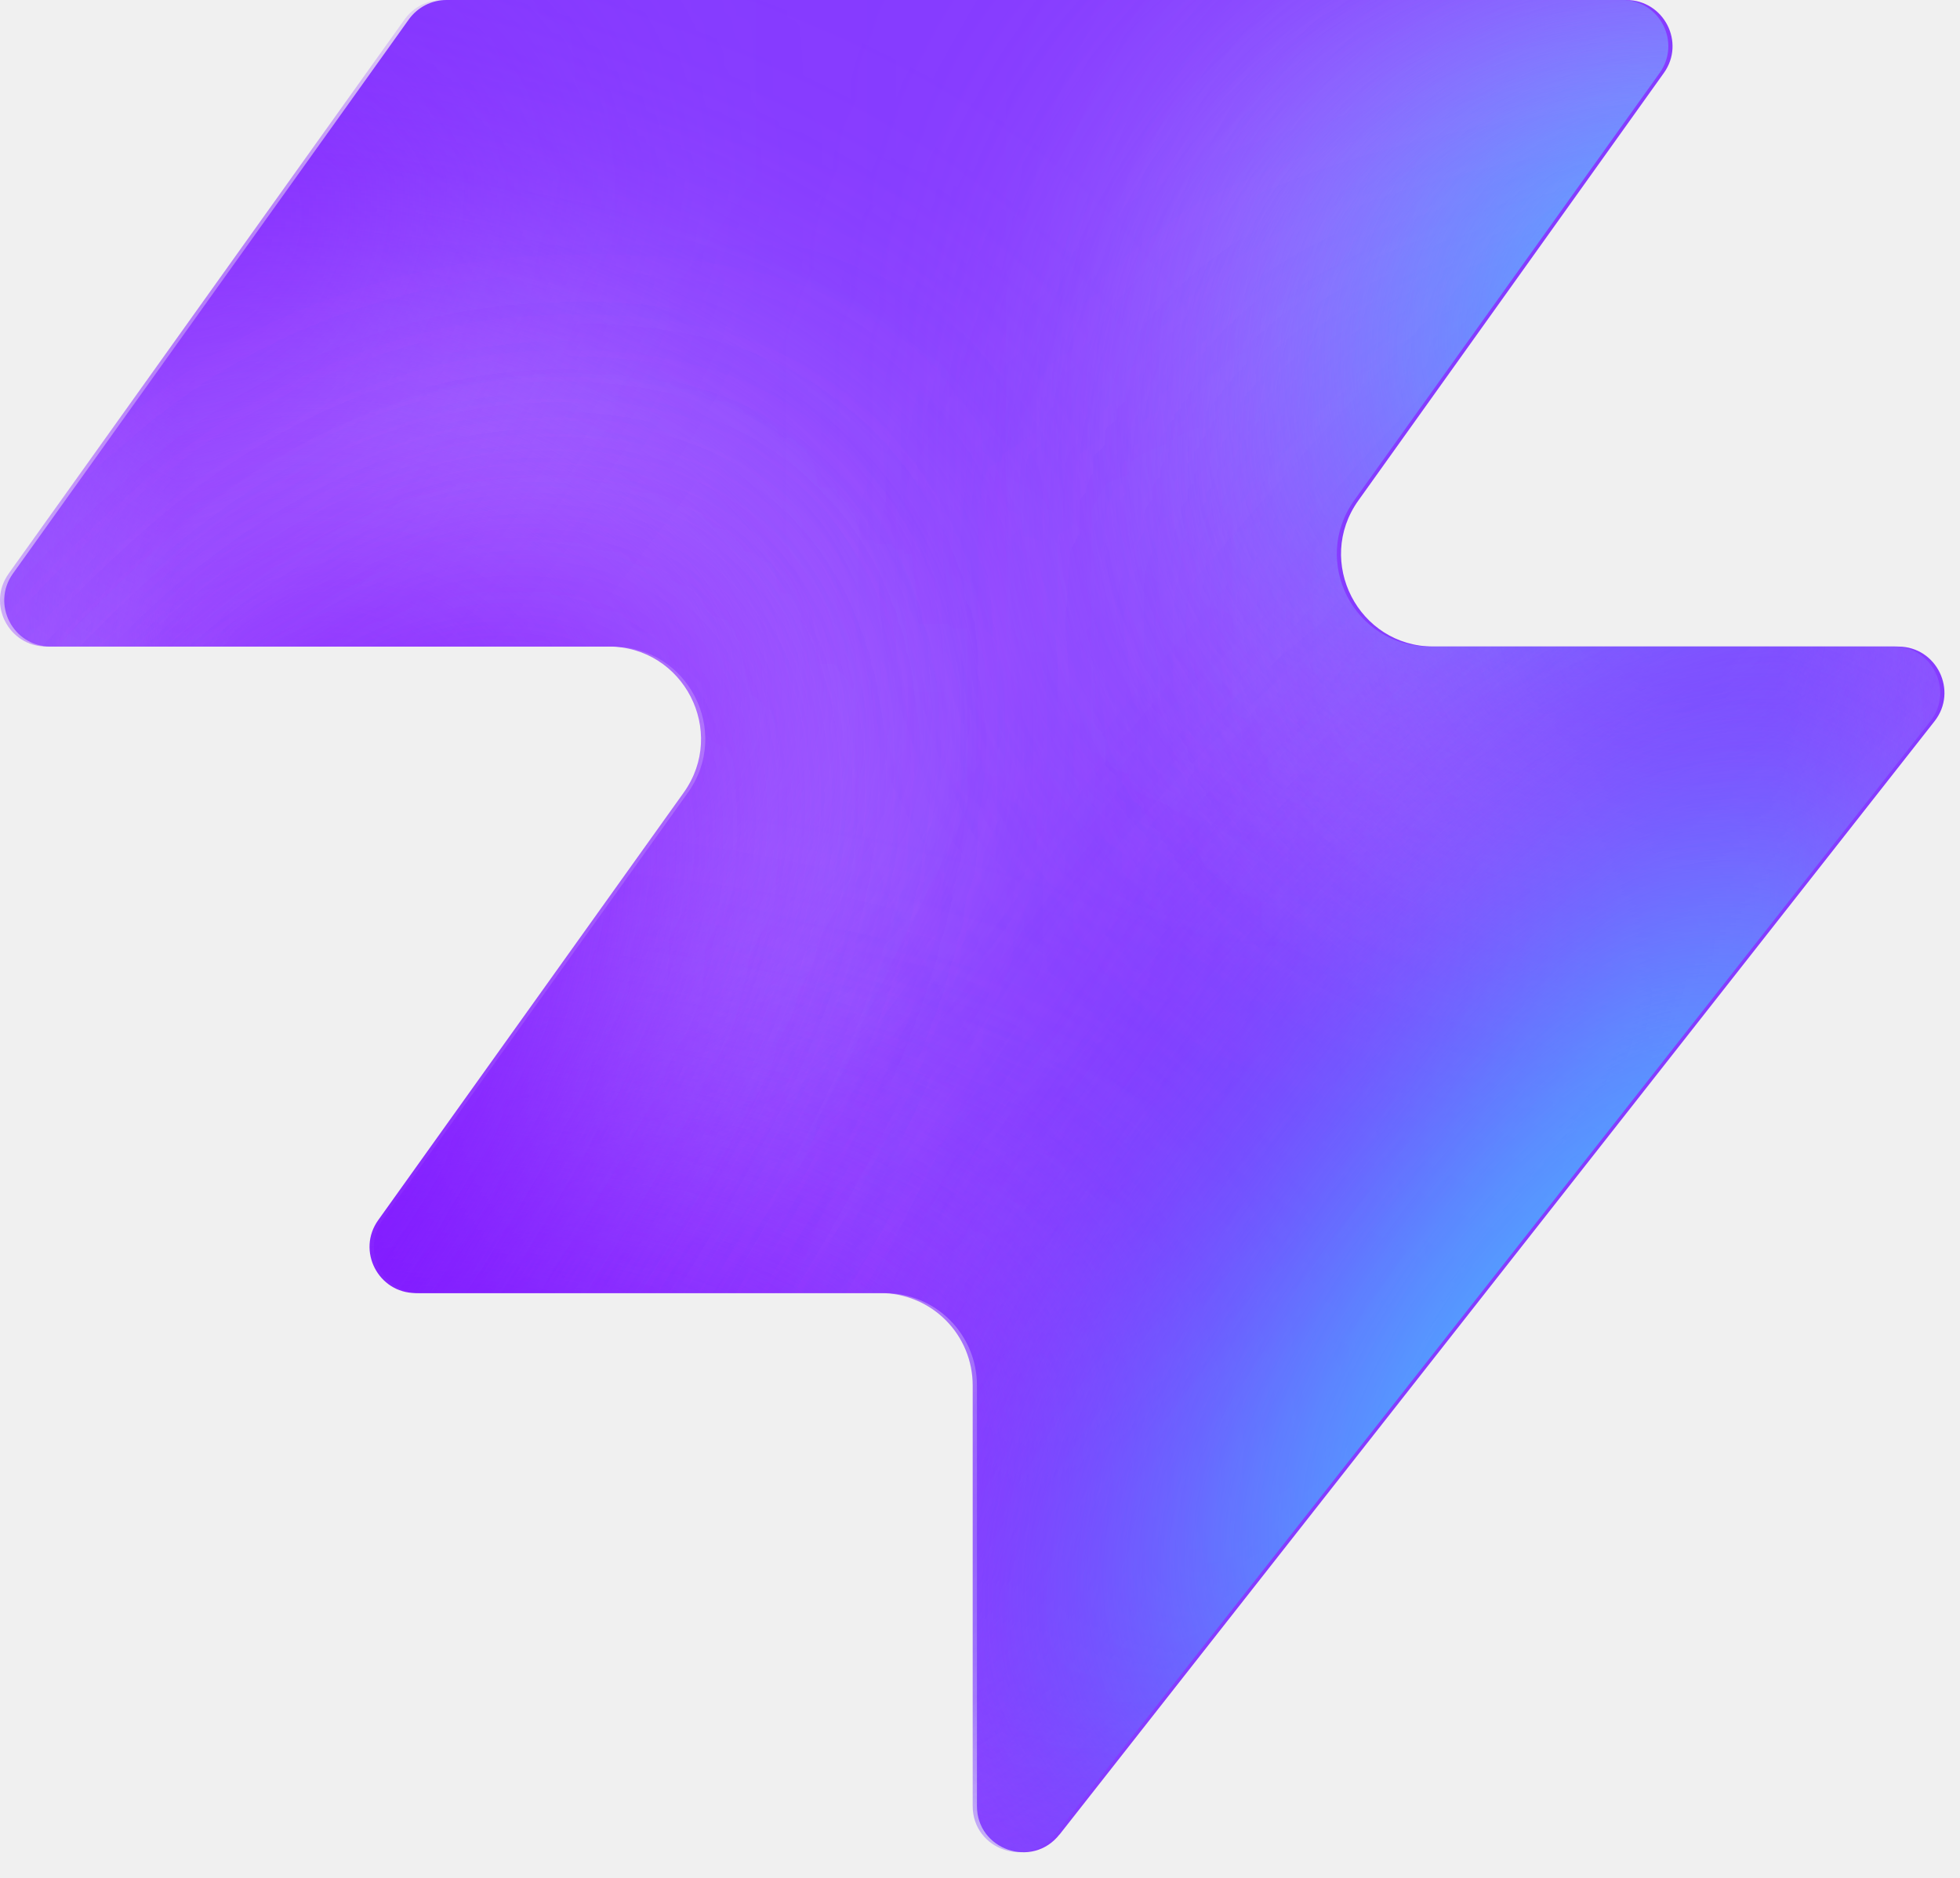
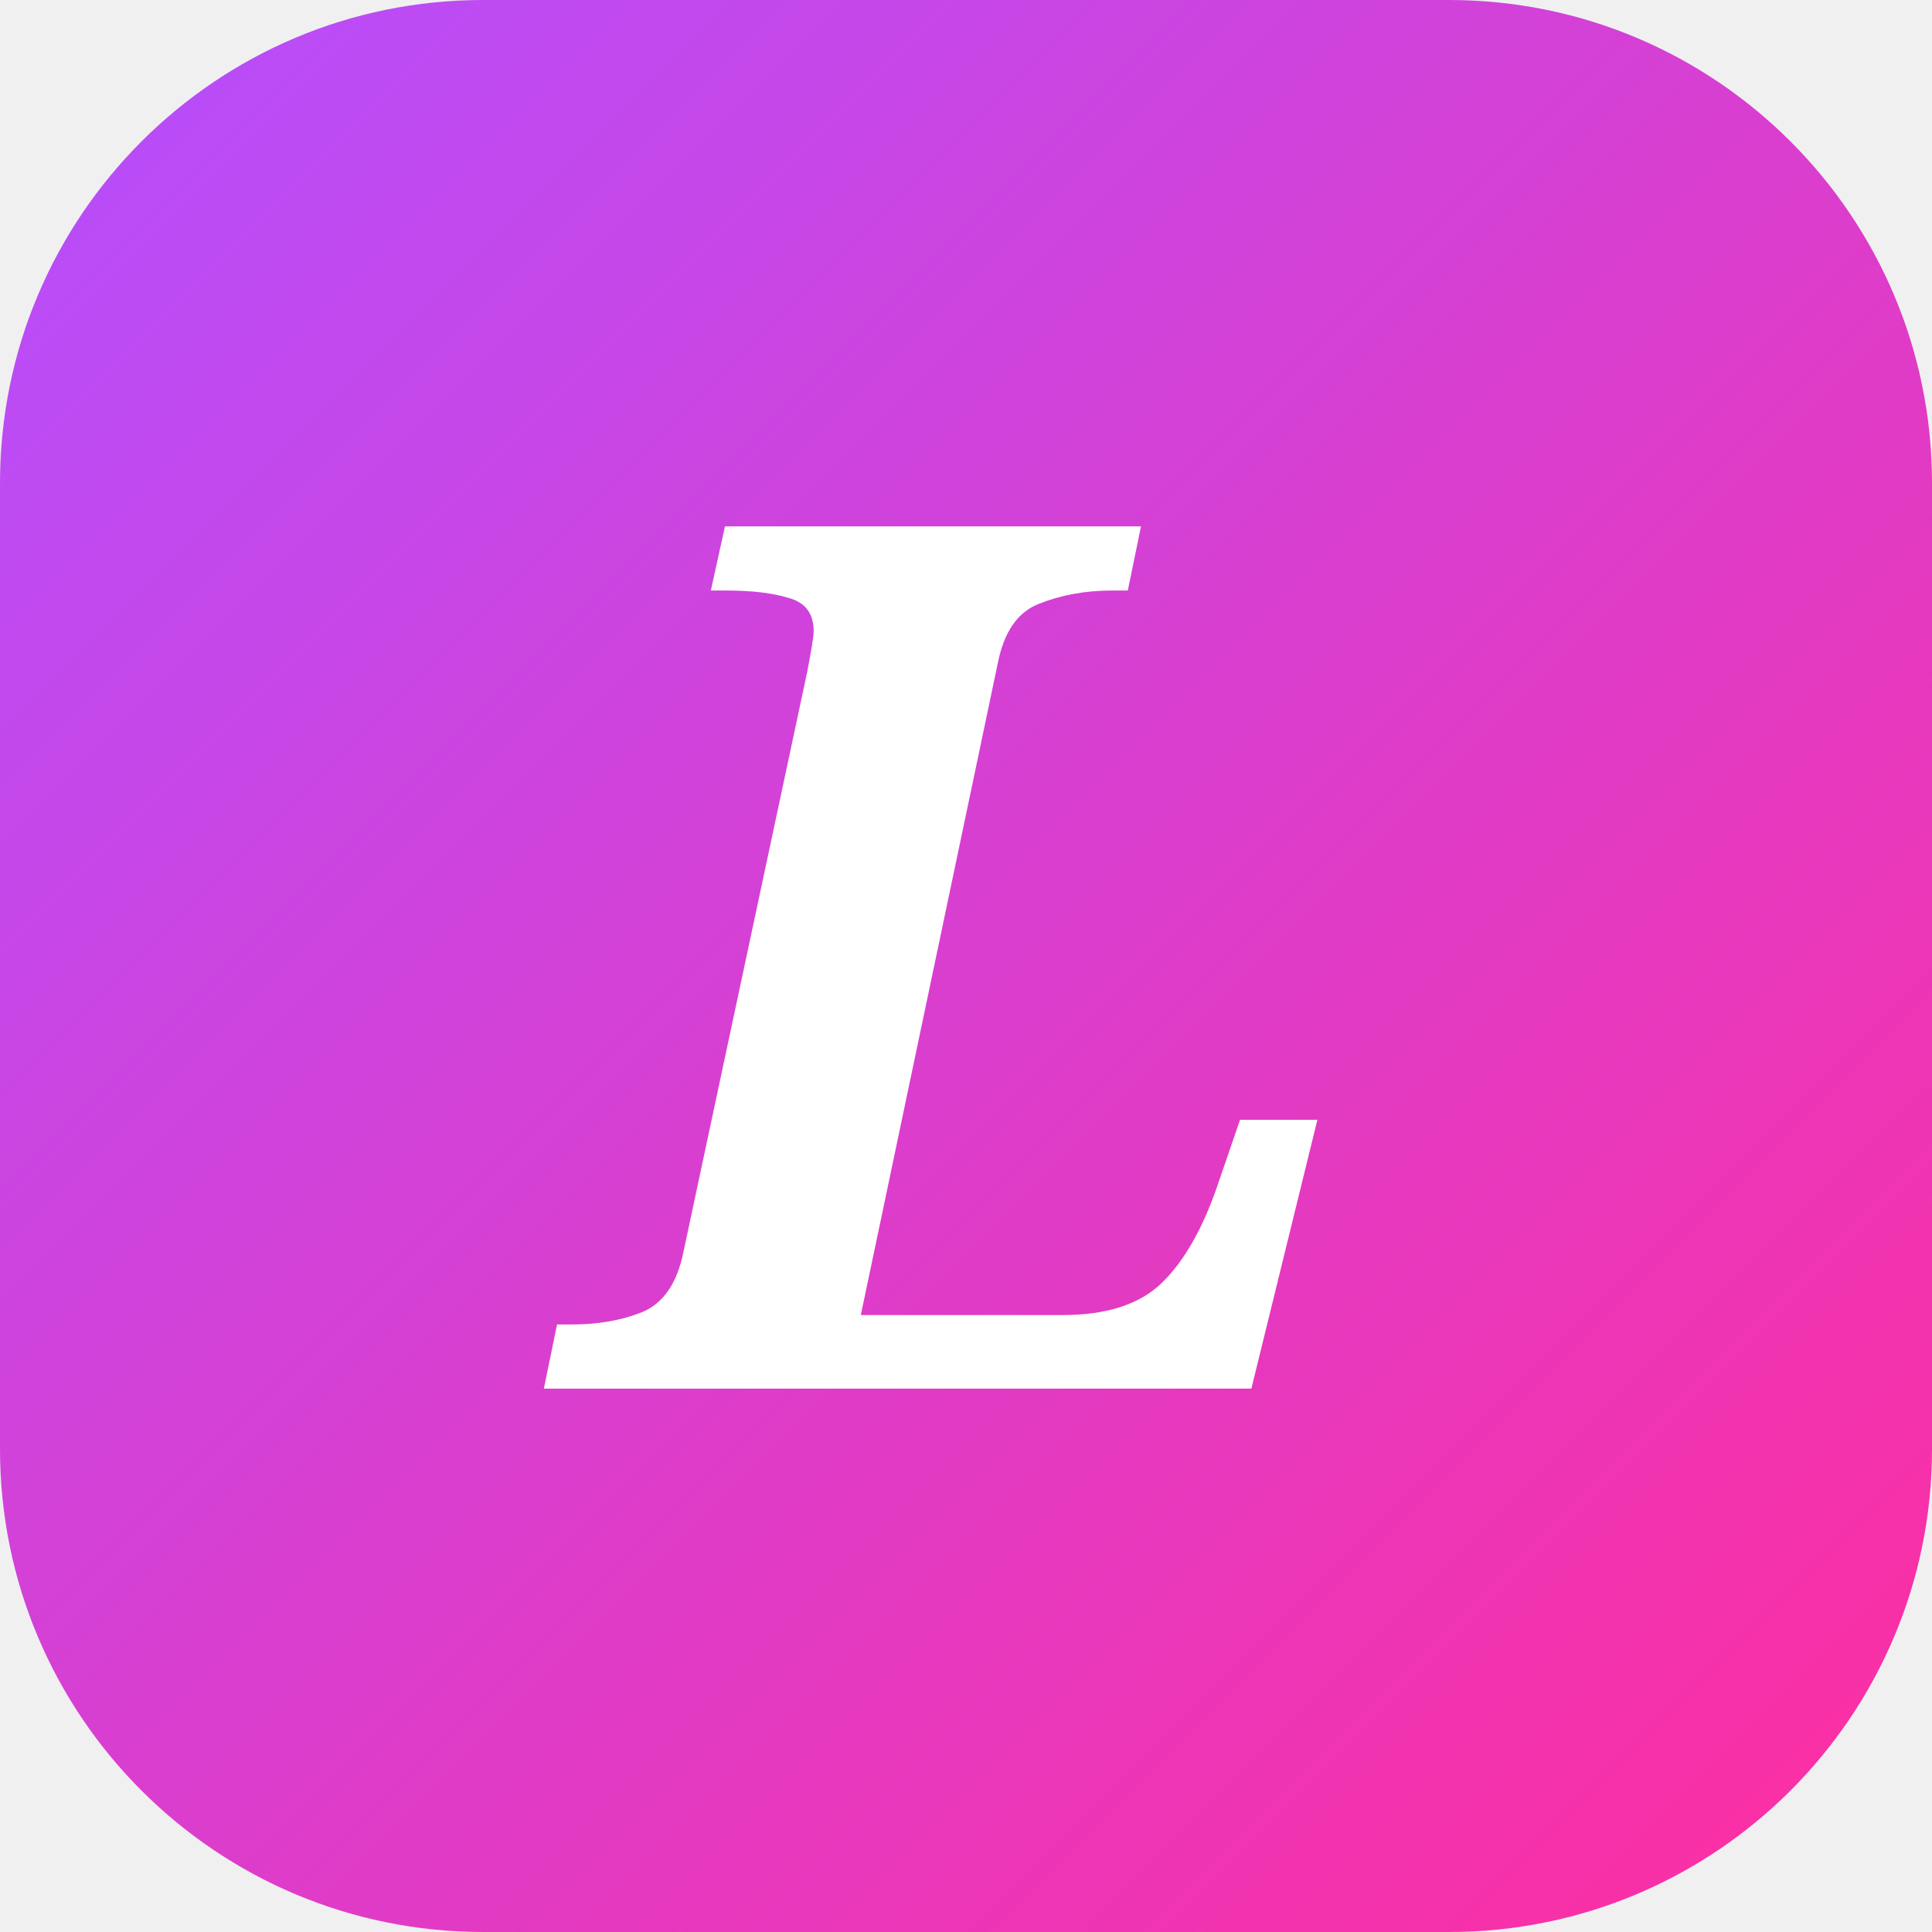
- <svg xmlns="http://www.w3.org/2000/svg" width="48" height="46" fill="none" viewBox="0 0 48 46">
-   <path fill="#863bff" d="M25.946 44.938c-.664.845-2.021.375-2.021-.698V33.937a2.26 2.26 0 0 0-2.262-2.262H10.287c-.92 0-1.456-1.04-.92-1.788l7.48-10.471c1.07-1.497 0-3.578-1.842-3.578H1.237c-.92 0-1.456-1.04-.92-1.788L10.013.474c.214-.297.556-.474.92-.474h28.894c.92 0 1.456 1.04.92 1.788l-7.48 10.471c-1.07 1.498 0 3.579 1.842 3.579h11.377c.943 0 1.473 1.088.89 1.83L25.947 44.94z" style="fill:#863bff;fill:color(display-p3 .525 .23 1);fill-opacity:1" />
-   <mask id="a" width="48" height="46" x="0" y="0" maskUnits="userSpaceOnUse" style="mask-type:alpha">
-     <path fill="#000" d="M25.842 44.938c-.664.844-2.021.375-2.021-.698V33.937a2.26 2.26 0 0 0-2.262-2.262H10.183c-.92 0-1.456-1.04-.92-1.788l7.48-10.471c1.07-1.498 0-3.579-1.842-3.579H1.133c-.92 0-1.456-1.04-.92-1.787L9.91.473c.214-.297.556-.474.92-.474h28.894c.92 0 1.456 1.04.92 1.788l-7.48 10.471c-1.07 1.498 0 3.578 1.842 3.578h11.377c.943 0 1.473 1.088.89 1.832L25.843 44.94z" style="fill:#000;fill-opacity:1" />
-   </mask>
-   <g mask="url(#a)">
-     <g filter="url(#b)">
-       <ellipse cx="5.508" cy="14.704" fill="#ede6ff" rx="5.508" ry="14.704" style="fill:#ede6ff;fill:color(display-p3 .927 .903 1);fill-opacity:1" transform="matrix(.00324 1 1 -.00324 -4.47 31.516)" />
-     </g>
-     <g filter="url(#c)">
-       <ellipse cx="10.399" cy="29.851" fill="#ede6ff" rx="10.399" ry="29.851" style="fill:#ede6ff;fill:color(display-p3 .927 .903 1);fill-opacity:1" transform="matrix(.00324 1 1 -.00324 -39.328 7.883)" />
-     </g>
-     <g filter="url(#d)">
-       <ellipse cx="5.508" cy="30.487" fill="#7e14ff" rx="5.508" ry="30.487" style="fill:#7e14ff;fill:color(display-p3 .492 .077 1);fill-opacity:1" transform="rotate(89.814 -25.913 -14.639)scale(1 -1)" />
-     </g>
-     <g filter="url(#e)">
-       <ellipse cx="5.508" cy="30.599" fill="#7e14ff" rx="5.508" ry="30.599" style="fill:#7e14ff;fill:color(display-p3 .492 .077 1);fill-opacity:1" transform="rotate(89.814 -32.644 -3.334)scale(1 -1)" />
-     </g>
-     <g filter="url(#f)">
-       <ellipse cx="5.508" cy="30.599" fill="#7e14ff" rx="5.508" ry="30.599" style="fill:#7e14ff;fill:color(display-p3 .492 .077 1);fill-opacity:1" transform="matrix(.00324 1 1 -.00324 -34.34 30.47)" />
-     </g>
-     <g filter="url(#g)">
-       <ellipse cx="14.072" cy="22.078" fill="#ede6ff" rx="14.072" ry="22.078" style="fill:#ede6ff;fill:color(display-p3 .927 .903 1);fill-opacity:1" transform="rotate(93.35 24.506 48.493)scale(-1 1)" />
-     </g>
-     <g filter="url(#h)">
-       <ellipse cx="3.47" cy="21.501" fill="#7e14ff" rx="3.47" ry="21.501" style="fill:#7e14ff;fill:color(display-p3 .492 .077 1);fill-opacity:1" transform="rotate(89.009 28.708 47.59)scale(-1 1)" />
-     </g>
-     <g filter="url(#i)">
-       <ellipse cx="3.47" cy="21.501" fill="#7e14ff" rx="3.47" ry="21.501" style="fill:#7e14ff;fill:color(display-p3 .492 .077 1);fill-opacity:1" transform="rotate(89.009 28.708 47.59)scale(-1 1)" />
-     </g>
-     <g filter="url(#j)">
-       <ellipse cx=".387" cy="8.972" fill="#7e14ff" rx="4.407" ry="29.108" style="fill:#7e14ff;fill:color(display-p3 .492 .077 1);fill-opacity:1" transform="rotate(39.51 .387 8.972)" />
-     </g>
-     <g filter="url(#k)">
-       <ellipse cx="47.523" cy="-6.092" fill="#7e14ff" rx="4.407" ry="29.108" style="fill:#7e14ff;fill:color(display-p3 .492 .077 1);fill-opacity:1" transform="rotate(37.892 47.523 -6.092)" />
-     </g>
-     <g filter="url(#l)">
-       <ellipse cx="41.412" cy="6.333" fill="#47bfff" rx="5.971" ry="9.665" style="fill:#47bfff;fill:color(display-p3 .28 .748 1);fill-opacity:1" transform="rotate(37.892 41.412 6.333)" />
-     </g>
-     <g filter="url(#m)">
-       <ellipse cx="-1.879" cy="38.332" fill="#7e14ff" rx="4.407" ry="29.108" style="fill:#7e14ff;fill:color(display-p3 .492 .077 1);fill-opacity:1" transform="rotate(37.892 -1.88 38.332)" />
-     </g>
-     <g filter="url(#n)">
-       <ellipse cx="-1.879" cy="38.332" fill="#7e14ff" rx="4.407" ry="29.108" style="fill:#7e14ff;fill:color(display-p3 .492 .077 1);fill-opacity:1" transform="rotate(37.892 -1.88 38.332)" />
-     </g>
-     <g filter="url(#o)">
-       <ellipse cx="35.651" cy="29.907" fill="#7e14ff" rx="4.407" ry="29.108" style="fill:#7e14ff;fill:color(display-p3 .492 .077 1);fill-opacity:1" transform="rotate(37.892 35.651 29.907)" />
-     </g>
-     <g filter="url(#p)">
-       <ellipse cx="38.418" cy="32.4" fill="#47bfff" rx="5.971" ry="15.297" style="fill:#47bfff;fill:color(display-p3 .28 .748 1);fill-opacity:1" transform="rotate(37.892 38.418 32.4)" />
-     </g>
-   </g>
+ <svg xmlns="http://www.w3.org/2000/svg" viewBox="0 0 32 32">
  <defs>
-     <filter id="b" width="60.045" height="41.654" x="-19.77" y="16.149" color-interpolation-filters="sRGB" filterUnits="userSpaceOnUse">
-       <feFlood flood-opacity="0" result="BackgroundImageFix" />
-       <feBlend in="SourceGraphic" in2="BackgroundImageFix" result="shape" />
-       <feGaussianBlur result="effect1_foregroundBlur_2002_17158" stdDeviation="7.659" />
-     </filter>
-     <filter id="c" width="90.34" height="51.437" x="-54.613" y="-7.533" color-interpolation-filters="sRGB" filterUnits="userSpaceOnUse">
-       <feFlood flood-opacity="0" result="BackgroundImageFix" />
-       <feBlend in="SourceGraphic" in2="BackgroundImageFix" result="shape" />
-       <feGaussianBlur result="effect1_foregroundBlur_2002_17158" stdDeviation="7.659" />
-     </filter>
-     <filter id="d" width="79.355" height="29.4" x="-49.64" y="2.03" color-interpolation-filters="sRGB" filterUnits="userSpaceOnUse">
-       <feFlood flood-opacity="0" result="BackgroundImageFix" />
-       <feBlend in="SourceGraphic" in2="BackgroundImageFix" result="shape" />
-       <feGaussianBlur result="effect1_foregroundBlur_2002_17158" stdDeviation="4.596" />
-     </filter>
-     <filter id="e" width="79.579" height="29.4" x="-45.045" y="20.029" color-interpolation-filters="sRGB" filterUnits="userSpaceOnUse">
-       <feFlood flood-opacity="0" result="BackgroundImageFix" />
-       <feBlend in="SourceGraphic" in2="BackgroundImageFix" result="shape" />
-       <feGaussianBlur result="effect1_foregroundBlur_2002_17158" stdDeviation="4.596" />
-     </filter>
-     <filter id="f" width="79.579" height="29.4" x="-43.513" y="21.178" color-interpolation-filters="sRGB" filterUnits="userSpaceOnUse">
-       <feFlood flood-opacity="0" result="BackgroundImageFix" />
-       <feBlend in="SourceGraphic" in2="BackgroundImageFix" result="shape" />
-       <feGaussianBlur result="effect1_foregroundBlur_2002_17158" stdDeviation="4.596" />
-     </filter>
-     <filter id="g" width="74.749" height="58.852" x="15.756" y="-17.901" color-interpolation-filters="sRGB" filterUnits="userSpaceOnUse">
-       <feFlood flood-opacity="0" result="BackgroundImageFix" />
-       <feBlend in="SourceGraphic" in2="BackgroundImageFix" result="shape" />
-       <feGaussianBlur result="effect1_foregroundBlur_2002_17158" stdDeviation="7.659" />
-     </filter>
-     <filter id="h" width="61.377" height="25.362" x="23.548" y="2.284" color-interpolation-filters="sRGB" filterUnits="userSpaceOnUse">
-       <feFlood flood-opacity="0" result="BackgroundImageFix" />
-       <feBlend in="SourceGraphic" in2="BackgroundImageFix" result="shape" />
-       <feGaussianBlur result="effect1_foregroundBlur_2002_17158" stdDeviation="4.596" />
-     </filter>
-     <filter id="i" width="61.377" height="25.362" x="23.548" y="2.284" color-interpolation-filters="sRGB" filterUnits="userSpaceOnUse">
-       <feFlood flood-opacity="0" result="BackgroundImageFix" />
-       <feBlend in="SourceGraphic" in2="BackgroundImageFix" result="shape" />
-       <feGaussianBlur result="effect1_foregroundBlur_2002_17158" stdDeviation="4.596" />
-     </filter>
-     <filter id="j" width="56.045" height="63.649" x="-27.636" y="-22.853" color-interpolation-filters="sRGB" filterUnits="userSpaceOnUse">
-       <feFlood flood-opacity="0" result="BackgroundImageFix" />
-       <feBlend in="SourceGraphic" in2="BackgroundImageFix" result="shape" />
-       <feGaussianBlur result="effect1_foregroundBlur_2002_17158" stdDeviation="4.596" />
-     </filter>
-     <filter id="k" width="54.814" height="64.646" x="20.116" y="-38.415" color-interpolation-filters="sRGB" filterUnits="userSpaceOnUse">
-       <feFlood flood-opacity="0" result="BackgroundImageFix" />
-       <feBlend in="SourceGraphic" in2="BackgroundImageFix" result="shape" />
-       <feGaussianBlur result="effect1_foregroundBlur_2002_17158" stdDeviation="4.596" />
-     </filter>
-     <filter id="l" width="33.541" height="35.313" x="24.641" y="-11.323" color-interpolation-filters="sRGB" filterUnits="userSpaceOnUse">
-       <feFlood flood-opacity="0" result="BackgroundImageFix" />
-       <feBlend in="SourceGraphic" in2="BackgroundImageFix" result="shape" />
-       <feGaussianBlur result="effect1_foregroundBlur_2002_17158" stdDeviation="4.596" />
-     </filter>
-     <filter id="m" width="54.814" height="64.646" x="-29.286" y="6.009" color-interpolation-filters="sRGB" filterUnits="userSpaceOnUse">
-       <feFlood flood-opacity="0" result="BackgroundImageFix" />
-       <feBlend in="SourceGraphic" in2="BackgroundImageFix" result="shape" />
-       <feGaussianBlur result="effect1_foregroundBlur_2002_17158" stdDeviation="4.596" />
-     </filter>
-     <filter id="n" width="54.814" height="64.646" x="-29.286" y="6.009" color-interpolation-filters="sRGB" filterUnits="userSpaceOnUse">
-       <feFlood flood-opacity="0" result="BackgroundImageFix" />
-       <feBlend in="SourceGraphic" in2="BackgroundImageFix" result="shape" />
-       <feGaussianBlur result="effect1_foregroundBlur_2002_17158" stdDeviation="4.596" />
-     </filter>
-     <filter id="o" width="54.814" height="64.646" x="8.244" y="-2.416" color-interpolation-filters="sRGB" filterUnits="userSpaceOnUse">
-       <feFlood flood-opacity="0" result="BackgroundImageFix" />
-       <feBlend in="SourceGraphic" in2="BackgroundImageFix" result="shape" />
-       <feGaussianBlur result="effect1_foregroundBlur_2002_17158" stdDeviation="4.596" />
-     </filter>
-     <filter id="p" width="39.409" height="43.623" x="18.713" y="10.588" color-interpolation-filters="sRGB" filterUnits="userSpaceOnUse">
-       <feFlood flood-opacity="0" result="BackgroundImageFix" />
-       <feBlend in="SourceGraphic" in2="BackgroundImageFix" result="shape" />
-       <feGaussianBlur result="effect1_foregroundBlur_2002_17158" stdDeviation="4.596" />
-     </filter>
+     <linearGradient id="g" x1="0%" y1="0%" x2="100%" y2="100%">
+       <stop offset="0%" stop-color="#b44fff" />
+       <stop offset="100%" stop-color="#ff2d9e" />
+     </linearGradient>
  </defs>
+   <rect width="32" height="32" rx="8" fill="url(#g)" />
+   <text x="16" y="23" font-family="Georgia, serif" font-size="20" font-style="italic" font-weight="bold" fill="white" text-anchor="middle">L</text>
</svg>
